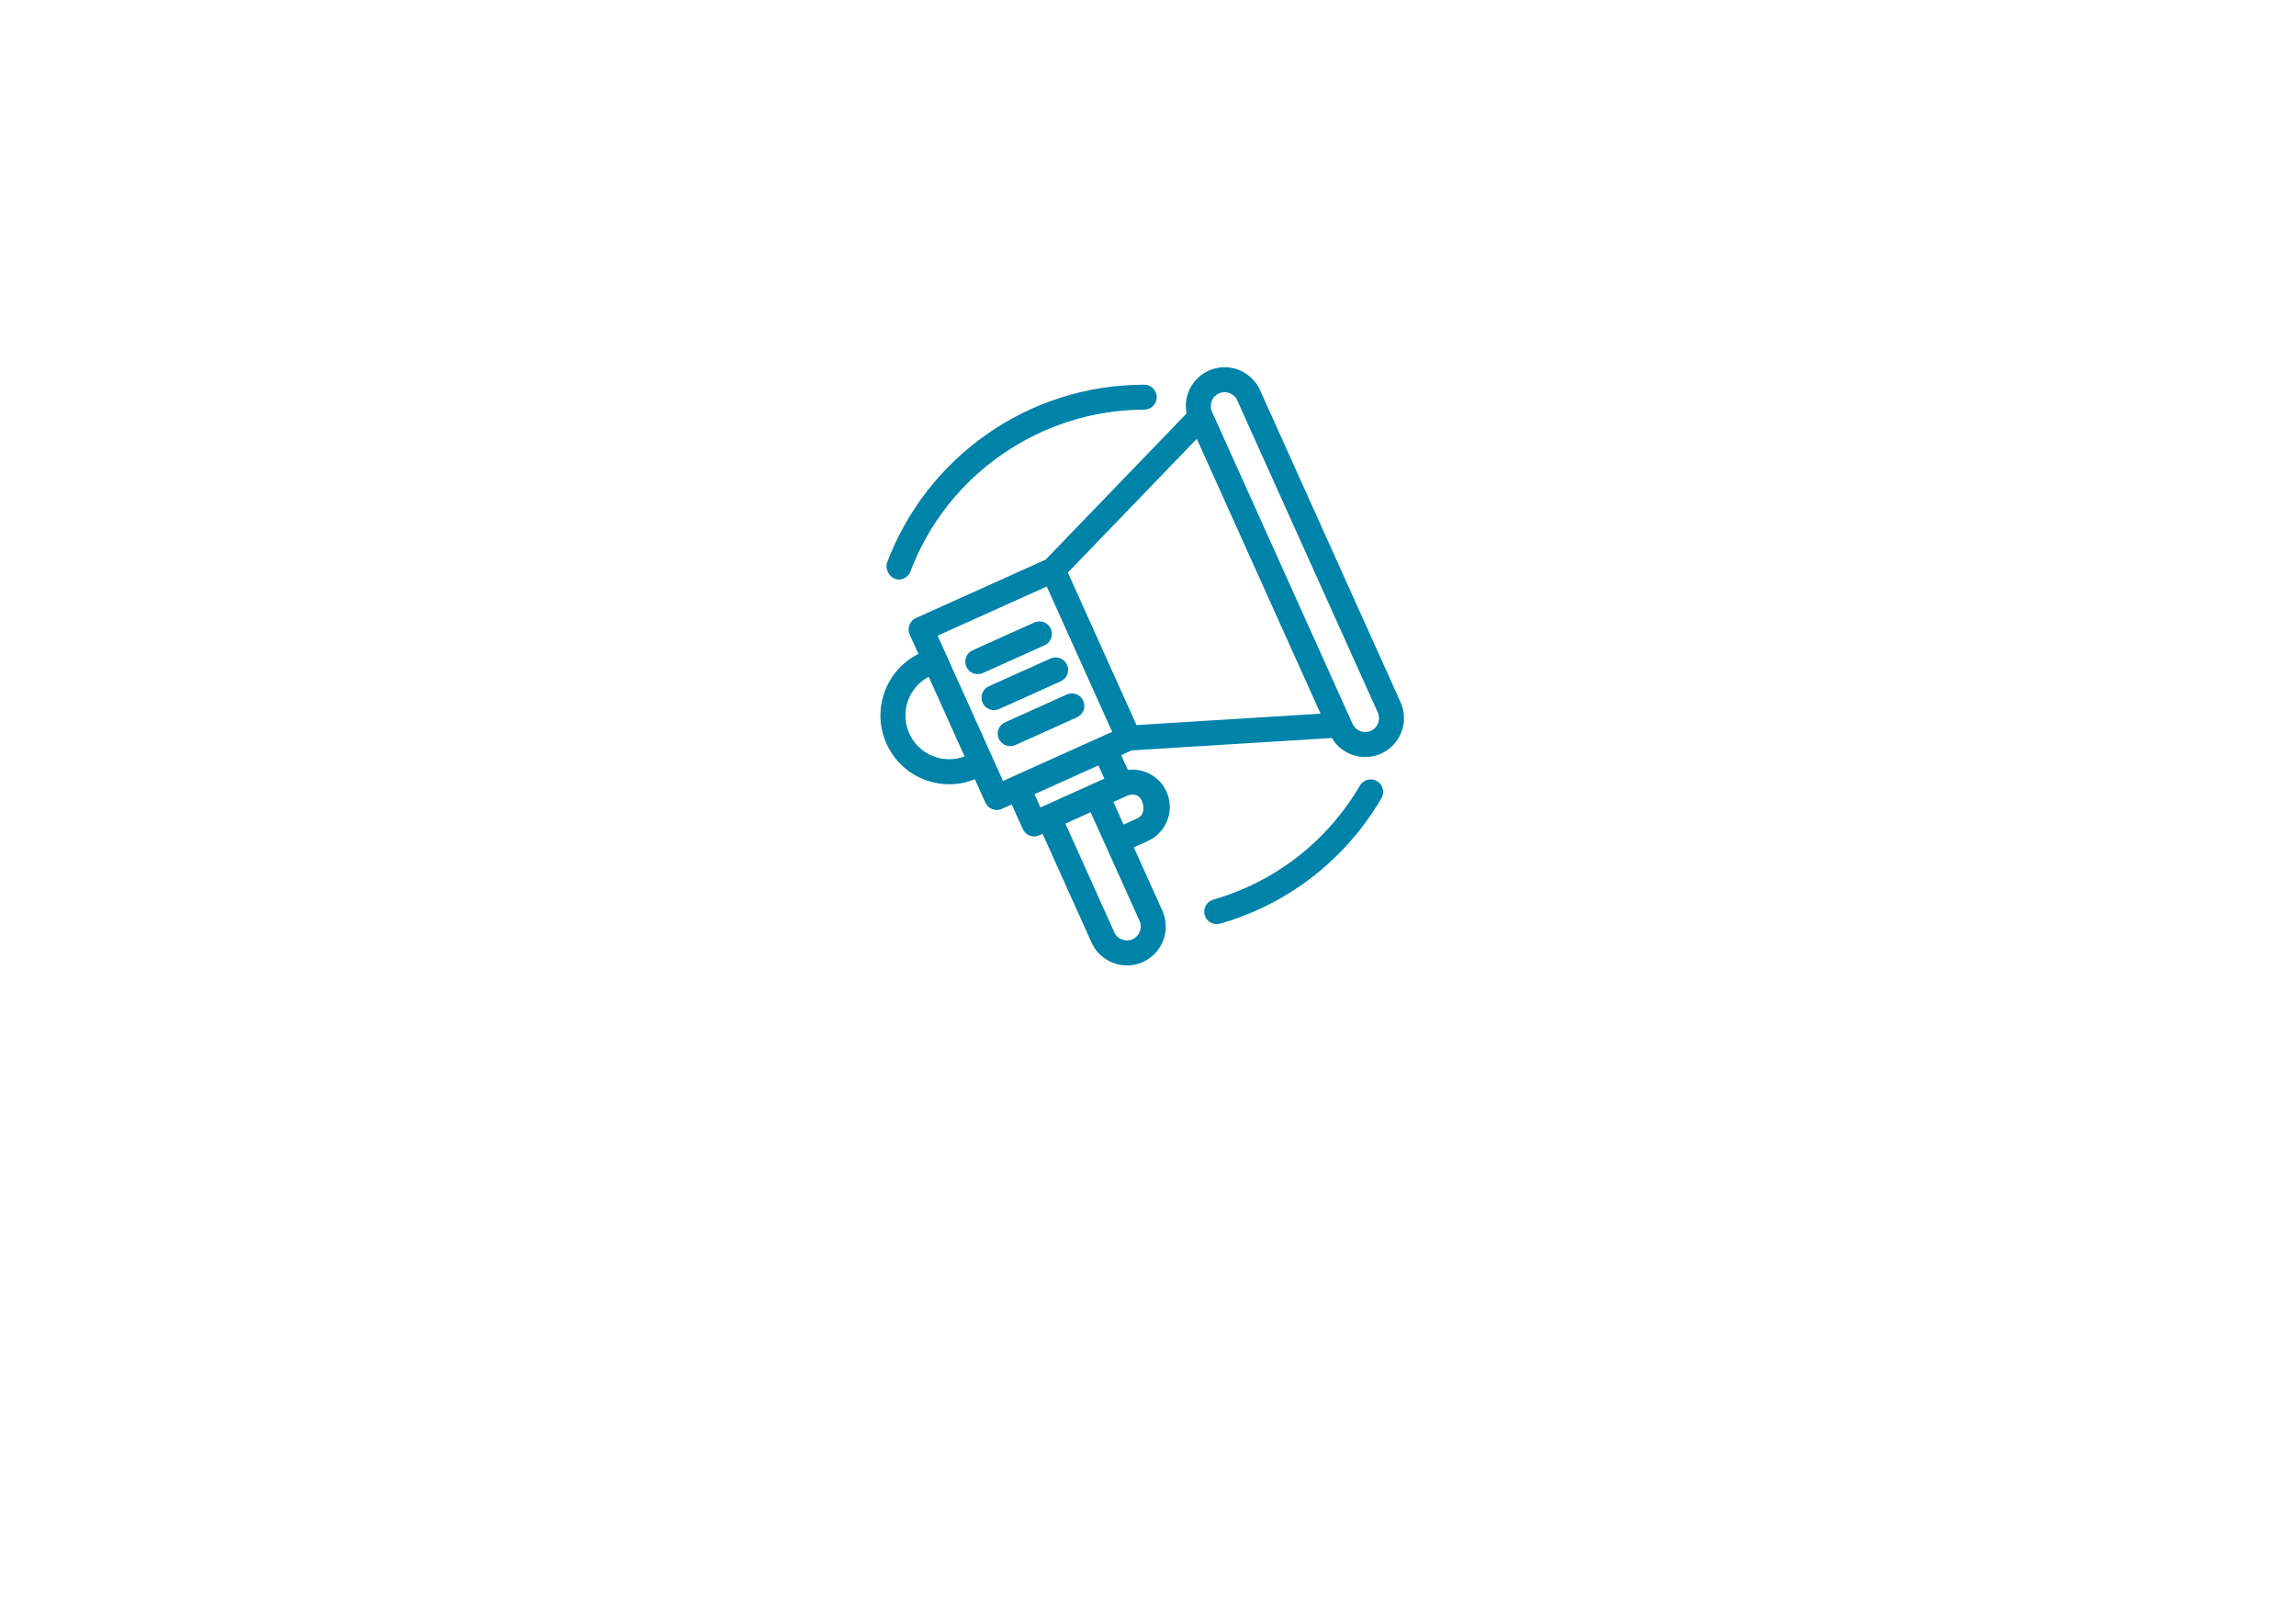
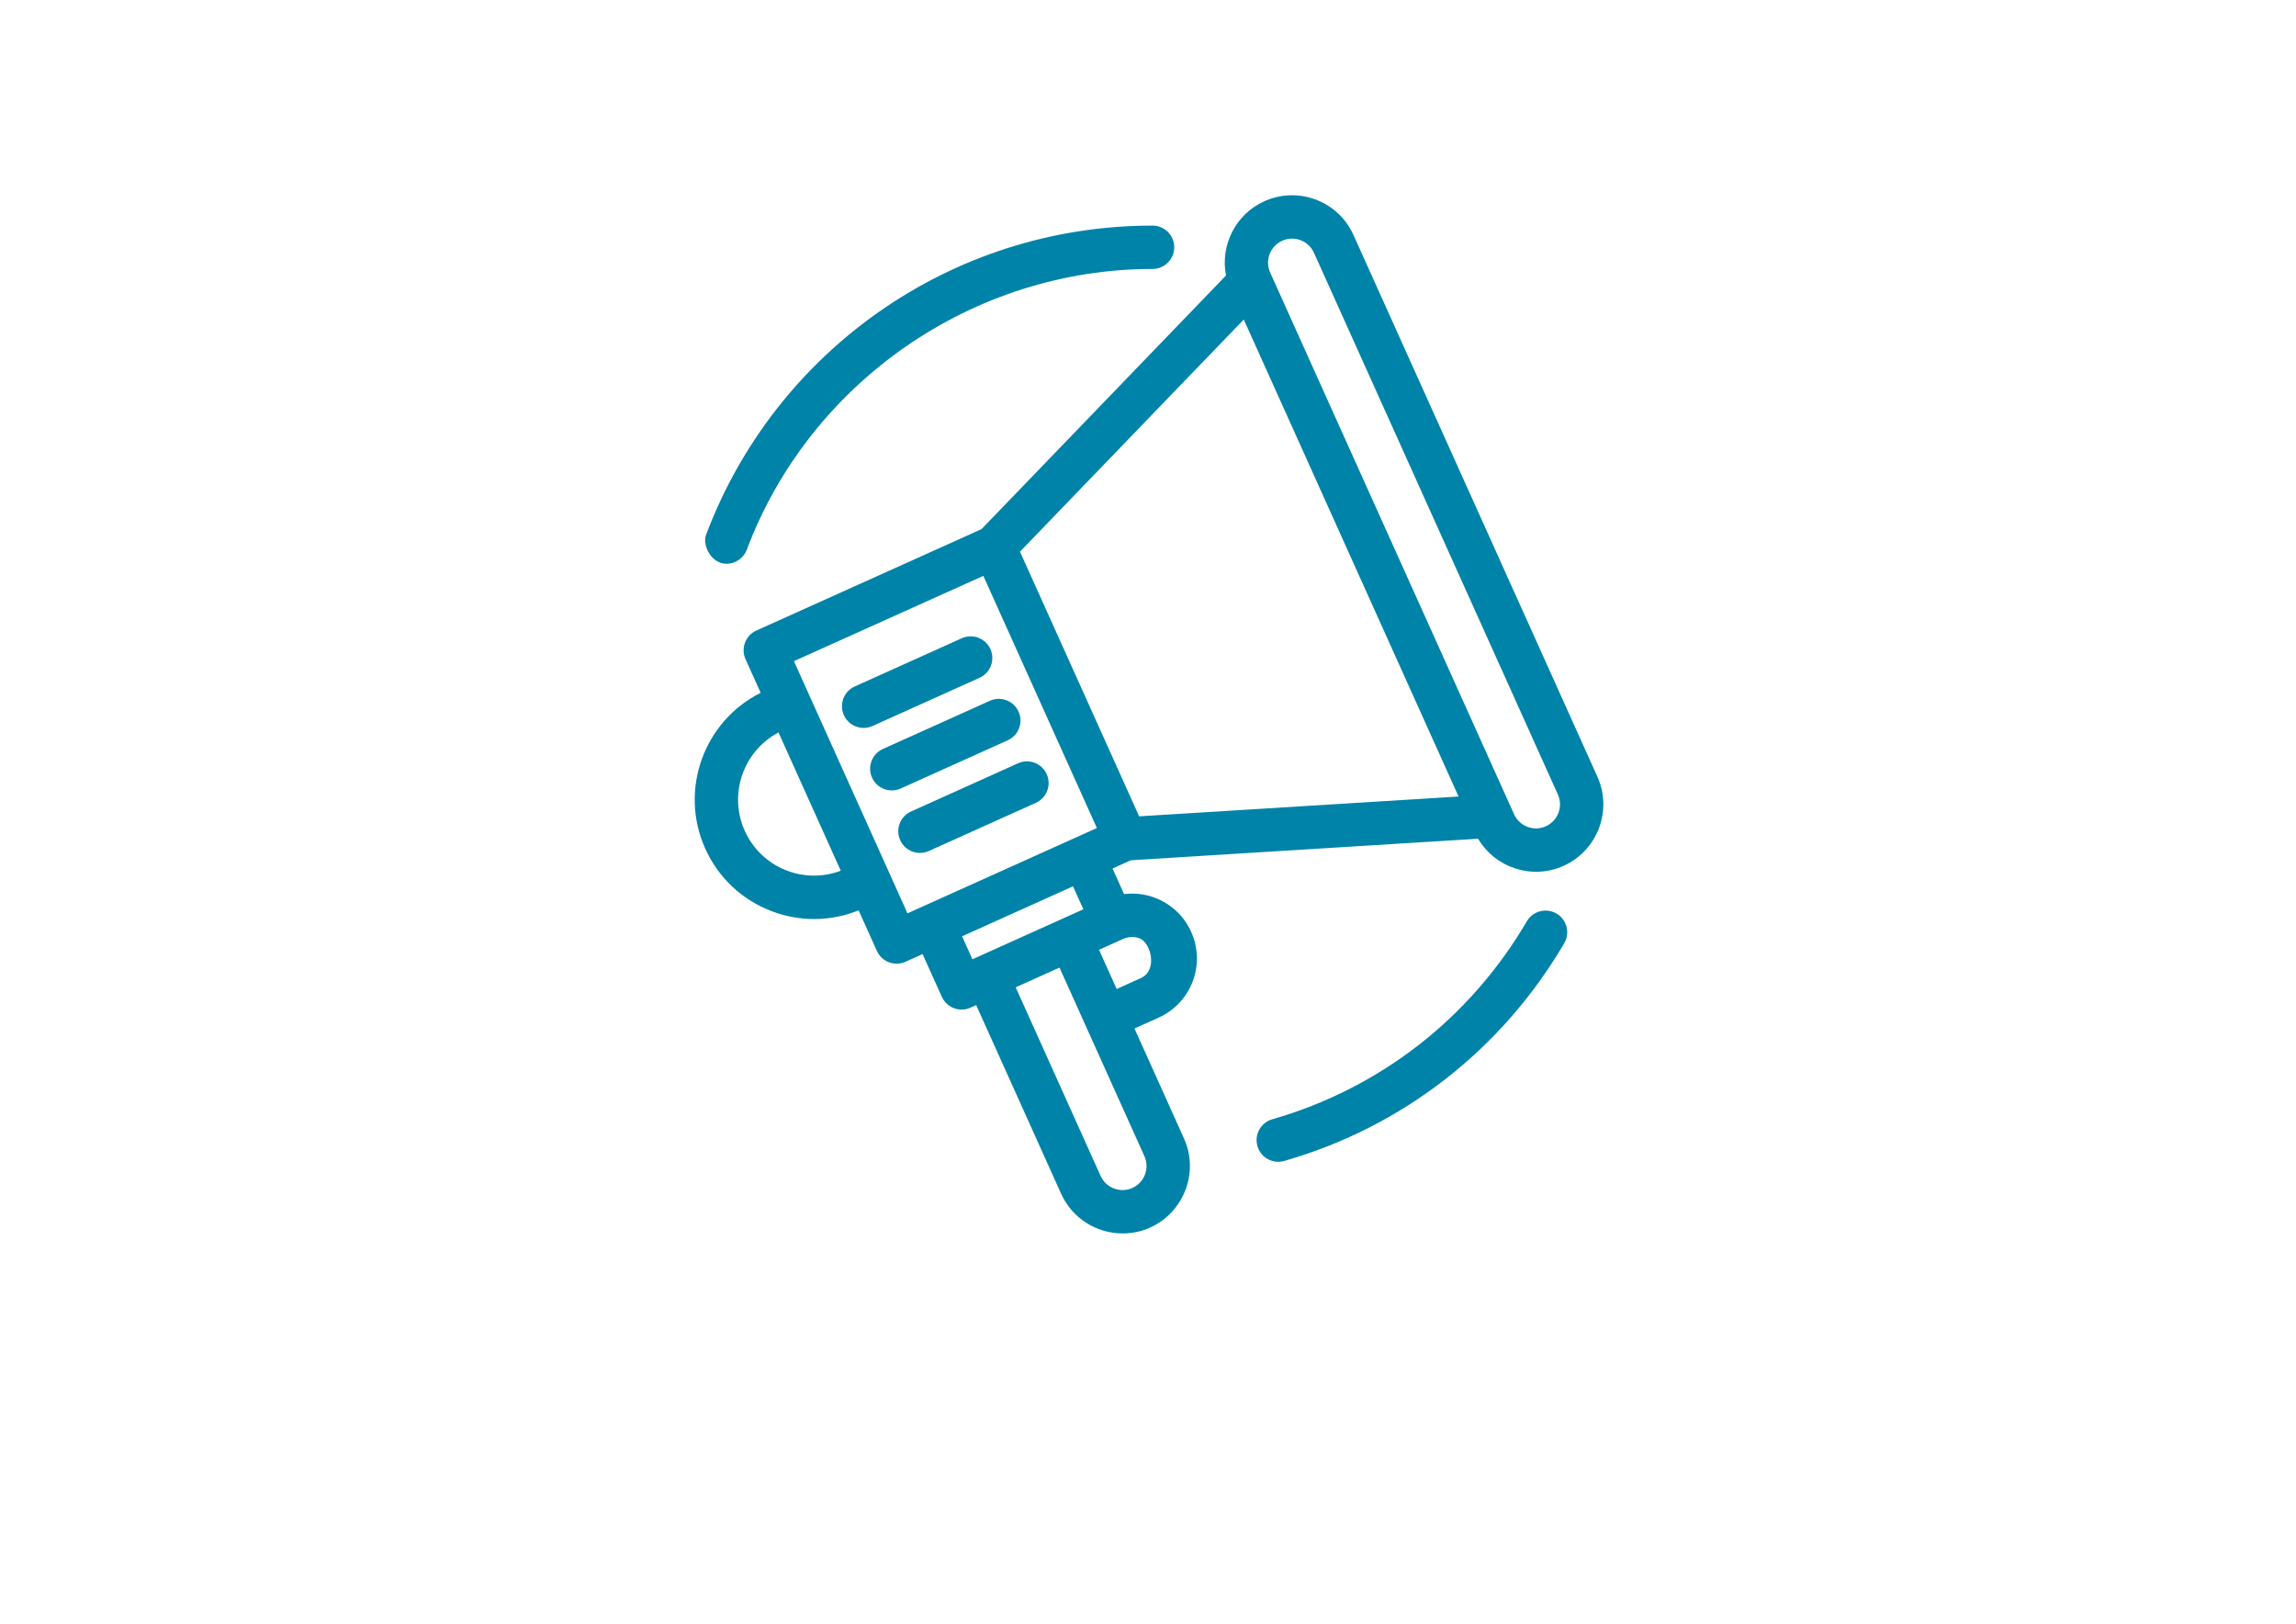
<svg xmlns="http://www.w3.org/2000/svg" version="1.1" id="Layer_1" x="0px" y="0px" width="841.891px" height="595.281px" viewBox="0 0 841.891 595.281" enable-background="new 0 0 841.891 595.281" xml:space="preserve">
  <g>
    <g>
-       <path fill="#0083A9" d="M329.551,212.472c1.852,0,3.594-1.132,4.285-2.967c13.36-35.475,47.815-59.31,85.735-59.31    c2.53,0,4.579-2.051,4.579-4.579c0-2.529-2.049-4.579-4.579-4.579c-42.611,0-79.746,26.579-94.306,65.24    C324.374,208.645,326.366,212.472,329.551,212.472z" />
-       <path fill="#0083A9" d="M504.916,286.365c-2.183-1.279-4.988-0.546-6.267,1.636c-11.987,20.462-31.086,35.313-53.782,41.821    c-2.431,0.698-3.837,3.233-3.141,5.664c0.704,2.451,3.259,3.835,5.665,3.14c24.969-7.159,45.979-23.493,59.16-45.995    C507.831,290.448,507.097,287.642,504.916,286.365z" />
-       <path fill="#0083A9" d="M443.198,135.885c-6.134,2.762-9.347,9.357-8.114,15.693l-51.658,53.579l-47.563,21.421    c-2.307,1.038-3.334,3.749-2.295,6.055l3.196,7.097c-12.021,6.016-17.276,20.548-11.708,32.914    c2.767,6.145,7.762,10.845,14.063,13.232c5.92,2.243,12.373,2.219,18.342-0.187l3.857,8.565c1.032,2.291,3.733,3.339,6.056,2.295    l3.601-1.621l4.067,9.029c0.764,1.695,2.432,2.7,4.178,2.7c1.398,0,2.213-0.612,3.082-0.947l17.941,39.84    c2.371,5.265,7.568,8.388,13,8.388c10.311,0,17.179-10.7,12.956-20.078l-10.454-23.212l5.116-2.306    c6.903-3.109,9.977-11.21,6.864-18.113c-1.502-3.336-4.213-5.887-7.634-7.184c-2.121-0.804-4.356-1.064-6.544-0.788l-2.434-5.406    l3.864-1.74l73.368-4.551c3.682,6.2,11.44,8.711,18.078,5.722c7.157-3.224,10.356-11.667,7.134-18.824L462.02,143.018    C458.81,135.887,450.393,132.644,443.198,135.885z M416.737,265.826l-25.179-55.91l47.282-49.042l45.38,100.767L416.737,265.826z     M333.406,268.882c-3.495-7.761-0.287-16.847,7.128-20.778l13.156,29.213C345.754,280.301,336.891,276.623,333.406,268.882z     M343.798,233.047l40.018-18.022l23.99,53.272l-4.626,2.082c0,0.001-0.001,0.001-0.001,0.001s-0.001,0.001-0.002,0.001    l-35.389,15.937L343.798,233.047z M415.305,344.332c-2.553,1.148-5.563,0.008-6.713-2.544l-17.942-39.84l9.256-4.169    c7.188,15.964,9.154,20.328,17.941,39.841C418.997,340.172,417.856,343.183,415.305,344.332z M417.101,299.991l-5.117,2.306    l-3.727-8.277l4.627-2.084c0,0,0,0,0.001-0.001c0.235-0.062,1.836-1.129,3.961-0.325    C419.19,292.499,420.743,298.354,417.101,299.991z M404.948,285.466l-4.626,2.082c0,0,0,0.001-0.001,0.001    s-0.001,0.001-0.003,0.001c-0.098,0.044-1.608,0.725-18.809,8.471l-2.186-4.854l23.438-10.556L404.948,285.466z M502.664,267.93    c-2.585,1.164-5.575-0.019-6.713-2.544L444.45,151.027c0-0.001,0-0.001,0-0.001l-0.035-0.078c-1.149-2.553-0.01-5.563,2.542-6.713    c2.591-1.165,5.577,0.022,6.713,2.544l51.538,114.439C506.358,263.77,505.217,266.781,502.664,267.93z" />
-       <path fill="#0083A9" d="M383.015,236.562c2.306-1.038,3.334-3.75,2.295-6.056c-1.038-2.307-3.748-3.334-6.056-2.295l-22.61,10.183    c-2.306,1.038-3.333,3.75-2.295,6.056c1.032,2.291,3.733,3.34,6.056,2.295L383.015,236.562z" />
-       <path fill="#0083A9" d="M388.963,249.766c2.306-1.038,3.334-3.749,2.295-6.055c-1.038-2.307-3.749-3.334-6.056-2.295    l-22.61,10.182c-2.306,1.039-3.333,3.75-2.295,6.056c1.042,2.314,3.761,3.331,6.056,2.295L388.963,249.766z" />
-       <path fill="#0083A9" d="M397.204,256.915c-1.038-2.306-3.749-3.334-6.055-2.295l-22.611,10.183    c-2.306,1.04-3.333,3.75-2.295,6.056c1.032,2.291,3.734,3.339,6.056,2.295l22.61-10.183    C397.216,261.932,398.243,259.221,397.204,256.915z" />
+       <path fill="#0083A9" d="M266.394,206.684c3.213,0,6.237-1.968,7.437-5.151c23.183-61.566,82.979-102.931,148.789-102.931    c4.392,0,7.947-3.56,7.947-7.948c0-4.39-3.556-7.947-7.947-7.947c-73.948,0-138.395,46.127-163.666,113.223    C257.41,200.043,260.867,206.684,266.394,206.684z" />
+       <path fill="#0083A9" d="M570.734,334.926c-3.788-2.221-8.653-0.949-10.875,2.836c-20.805,35.518-53.949,61.288-93.339,72.582    c-4.219,1.21-6.658,5.61-5.45,9.83c1.222,4.254,5.655,6.654,9.832,5.451c43.332-12.424,79.794-40.771,102.671-79.825    C575.792,342.009,574.522,337.142,570.734,334.926z" />
+       <path fill="#0083A9" d="M463.625,73.769c-10.646,4.793-16.221,16.236-14.082,27.232l-89.648,92.985l-82.546,37.176    c-4.003,1.801-5.786,6.506-3.982,10.508l5.547,12.319c-20.861,10.441-29.982,35.66-20.319,57.123    c4.802,10.663,13.471,18.818,24.407,22.961c10.274,3.892,21.473,3.854,31.832-0.325l6.691,14.863    c1.792,3.977,6.479,5.793,10.513,3.983l6.249-2.813l7.059,15.669c1.326,2.943,4.22,4.686,7.251,4.686    c2.427,0,3.84-1.058,5.349-1.642l31.137,69.142c4.111,9.139,13.132,14.559,22.561,14.559c17.895,0,29.813-18.572,22.481-34.846    l-18.139-40.285l8.876-3.999c11.98-5.396,17.316-19.46,11.912-31.437c-2.606-5.788-7.312-10.219-13.248-12.47    c-3.681-1.396-7.561-1.844-11.357-1.369l-4.227-9.379l6.706-3.021l127.329-7.897c6.39,10.758,19.852,15.118,31.374,9.932    c12.418-5.597,17.971-20.25,12.381-32.67L496.291,86.148C490.721,73.773,476.114,68.144,463.625,73.769z M417.702,299.28    l-43.697-97.032l82.057-85.112l78.756,174.883L417.702,299.28z M273.083,304.581c-6.063-13.467-0.495-29.235,12.374-36.056    l22.829,50.699C294.514,324.4,279.132,318.017,273.083,304.581z M291.119,242.391l69.45-31.274l41.634,92.45l-8.028,3.614h-0.002    c0,0-0.001,0.003-0.003,0.003l-61.417,27.659L291.119,242.391z M415.218,435.525c-4.43,1.992-9.654,0.017-11.65-4.417    l-31.139-69.142l16.063-7.232c12.475,27.702,15.887,35.278,31.137,69.142C421.626,428.309,419.645,433.532,415.218,435.525z     M418.335,358.57l-8.881,4.007l-6.468-14.365l8.03-3.616c0,0,0,0,0.001-0.003c0.408-0.109,3.187-1.96,6.874-0.563    C421.96,345.568,424.656,355.731,418.335,358.57z M397.243,333.362l-8.028,3.614c0,0,0,0.003-0.002,0.003s-0.002,0-0.005,0    c-0.169,0.081-2.788,1.261-32.642,14.703l-3.796-8.423l40.677-18.32L397.243,333.362z M566.825,302.93    c-4.485,2.02-9.673-0.034-11.649-4.413l-89.38-198.47c0-0.002,0-0.002,0-0.002l-0.061-0.135c-1.991-4.431-0.017-9.656,4.411-11.65    c4.5-2.022,9.68,0.036,11.653,4.415l89.442,198.605C573.239,295.711,571.259,300.936,566.825,302.93z" />
+       <path fill="#0083A9" d="M359.179,248.492c4.001-1.802,5.786-6.508,3.982-10.513c-1.801-4.003-6.504-5.787-10.509-3.983    l-39.24,17.675c-4.002,1.801-5.785,6.508-3.983,10.51c1.792,3.975,6.479,5.796,10.509,3.982L359.179,248.492z" />
+       <path fill="#0083A9" d="M369.503,271.406c4.001-1.799,5.786-6.504,3.982-10.509c-1.801-4.004-6.506-5.787-10.509-3.983    l-39.24,17.673c-4.001,1.803-5.784,6.508-3.982,10.511c1.809,4.018,6.527,5.779,10.509,3.982L369.503,271.406z" />
+       <path fill="#0083A9" d="M383.805,283.812c-1.802-3.999-6.506-5.785-10.511-3.982l-39.239,17.677    c-4.004,1.803-5.784,6.509-3.983,10.508c1.789,3.977,6.478,5.797,10.51,3.983l39.24-17.67    C383.825,292.52,385.609,287.816,383.805,283.812z" />
    </g>
  </g>
</svg>
